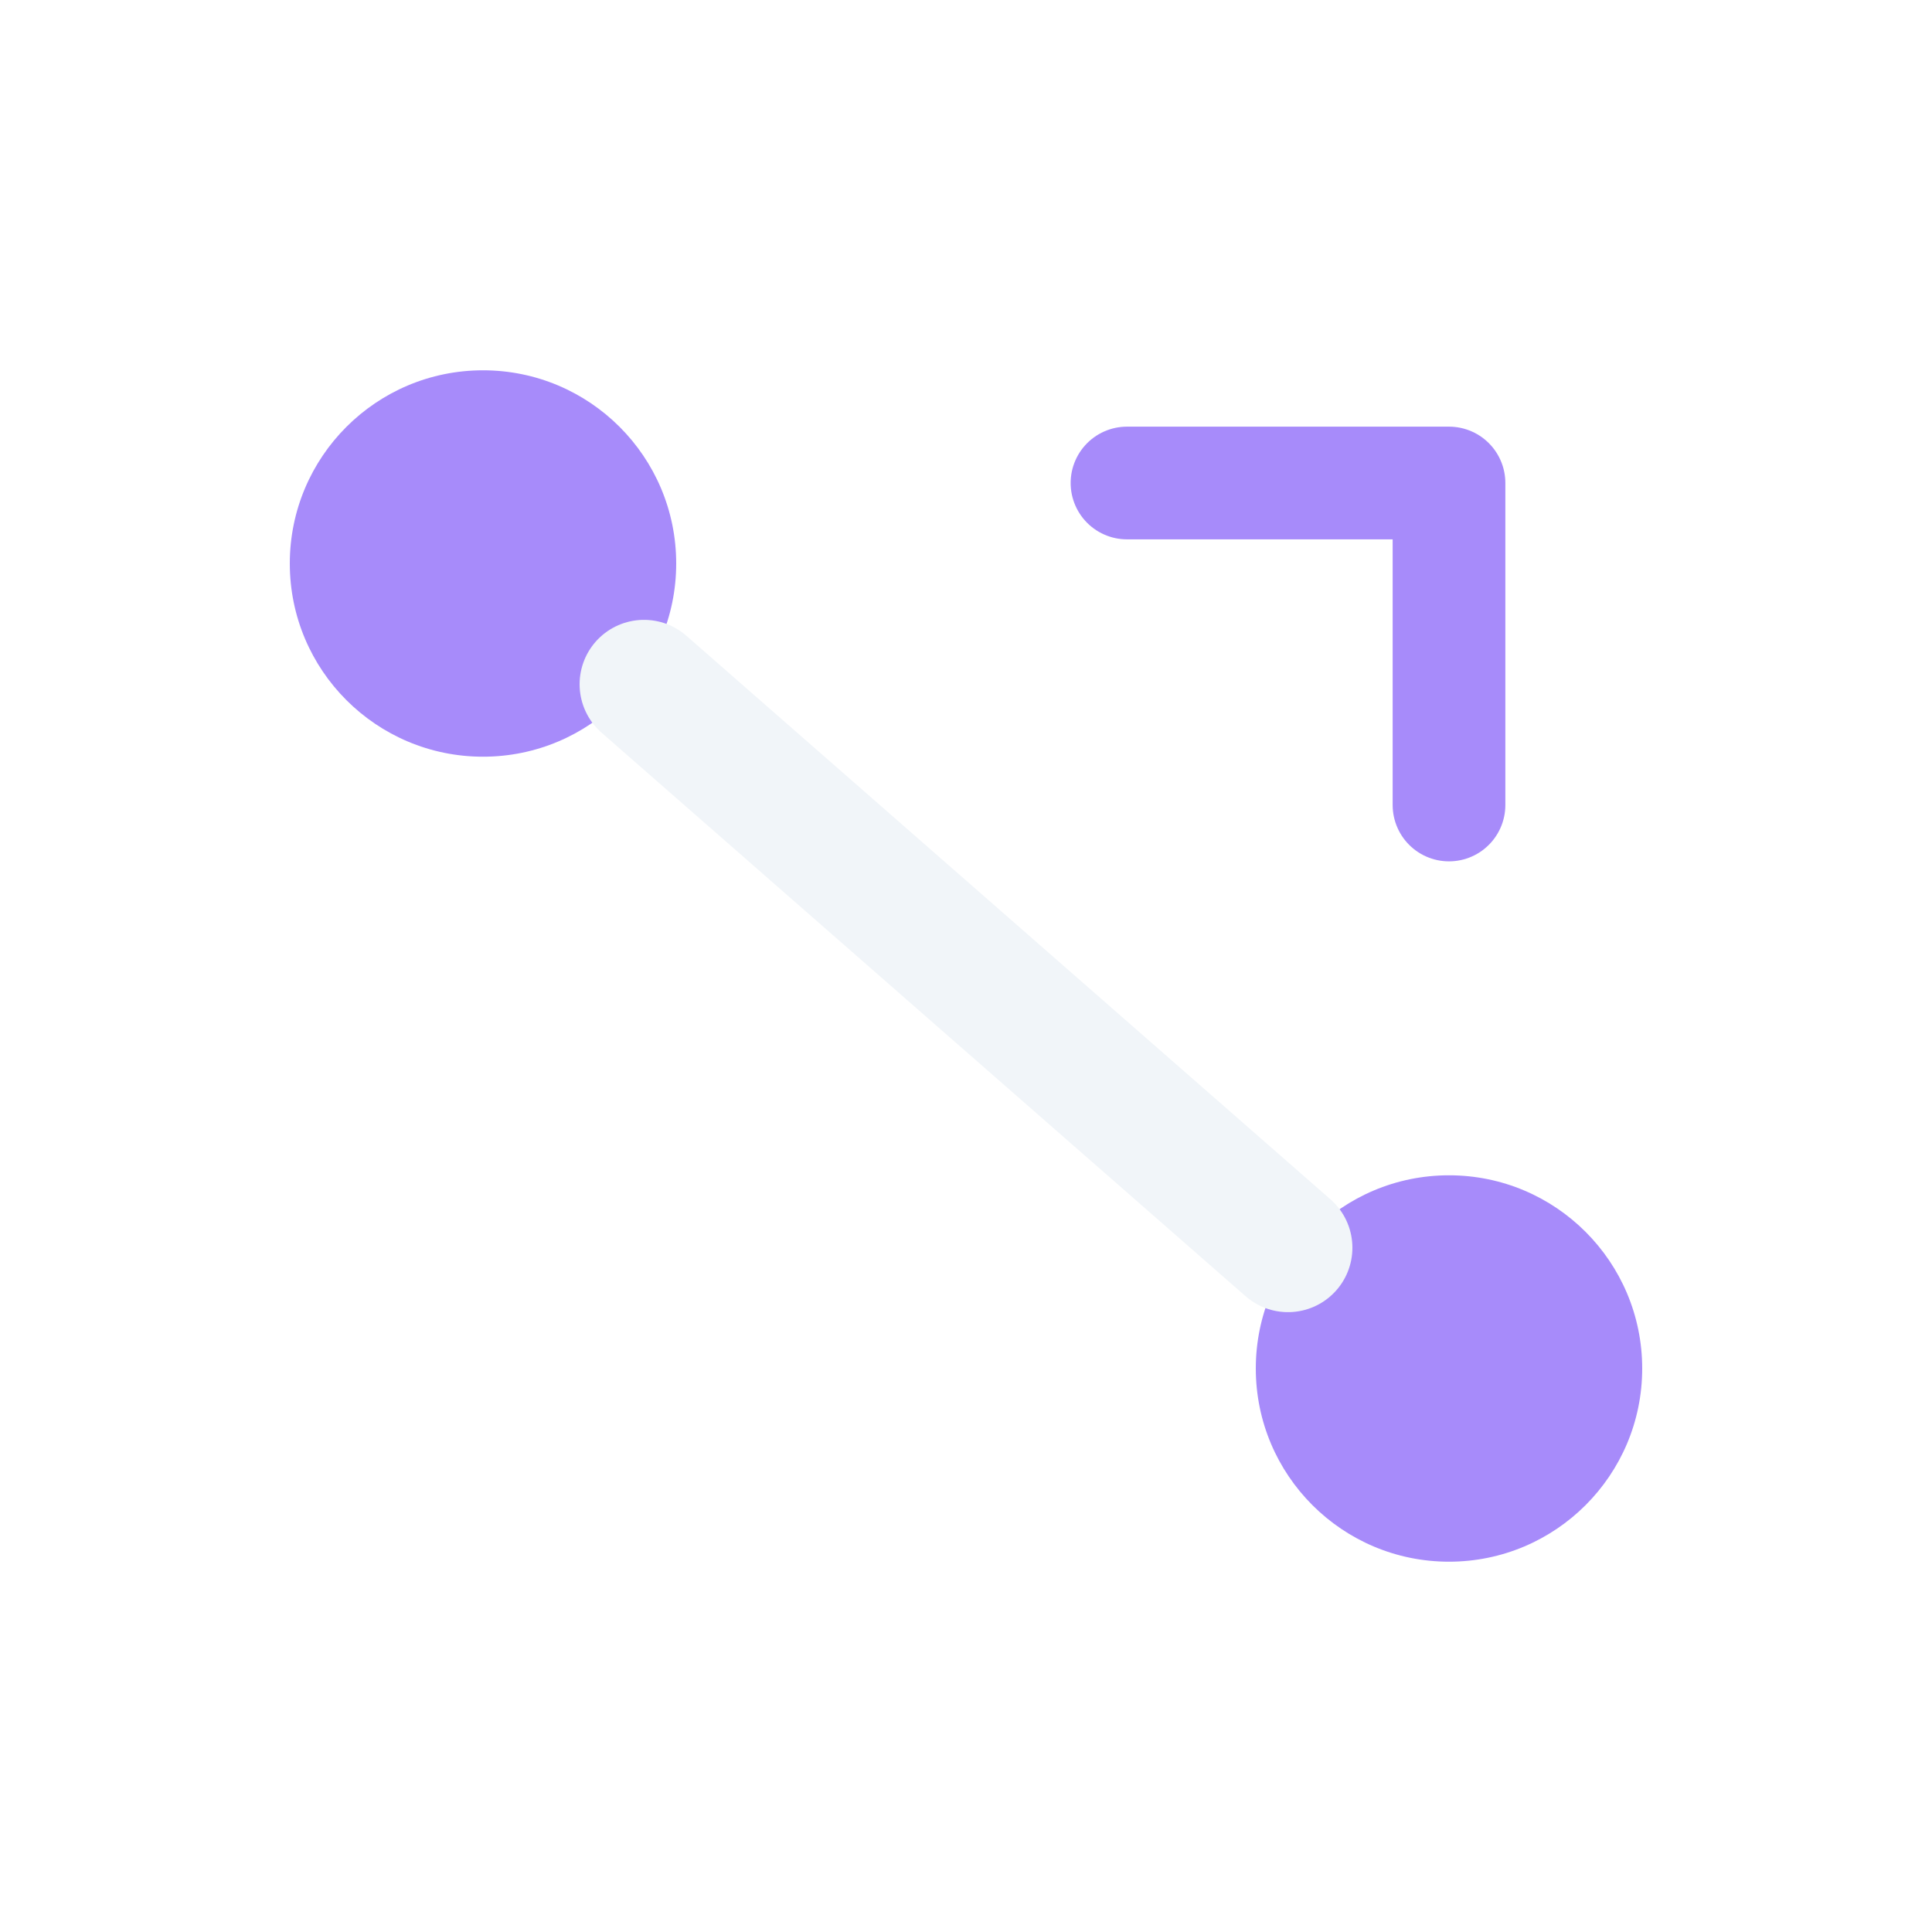
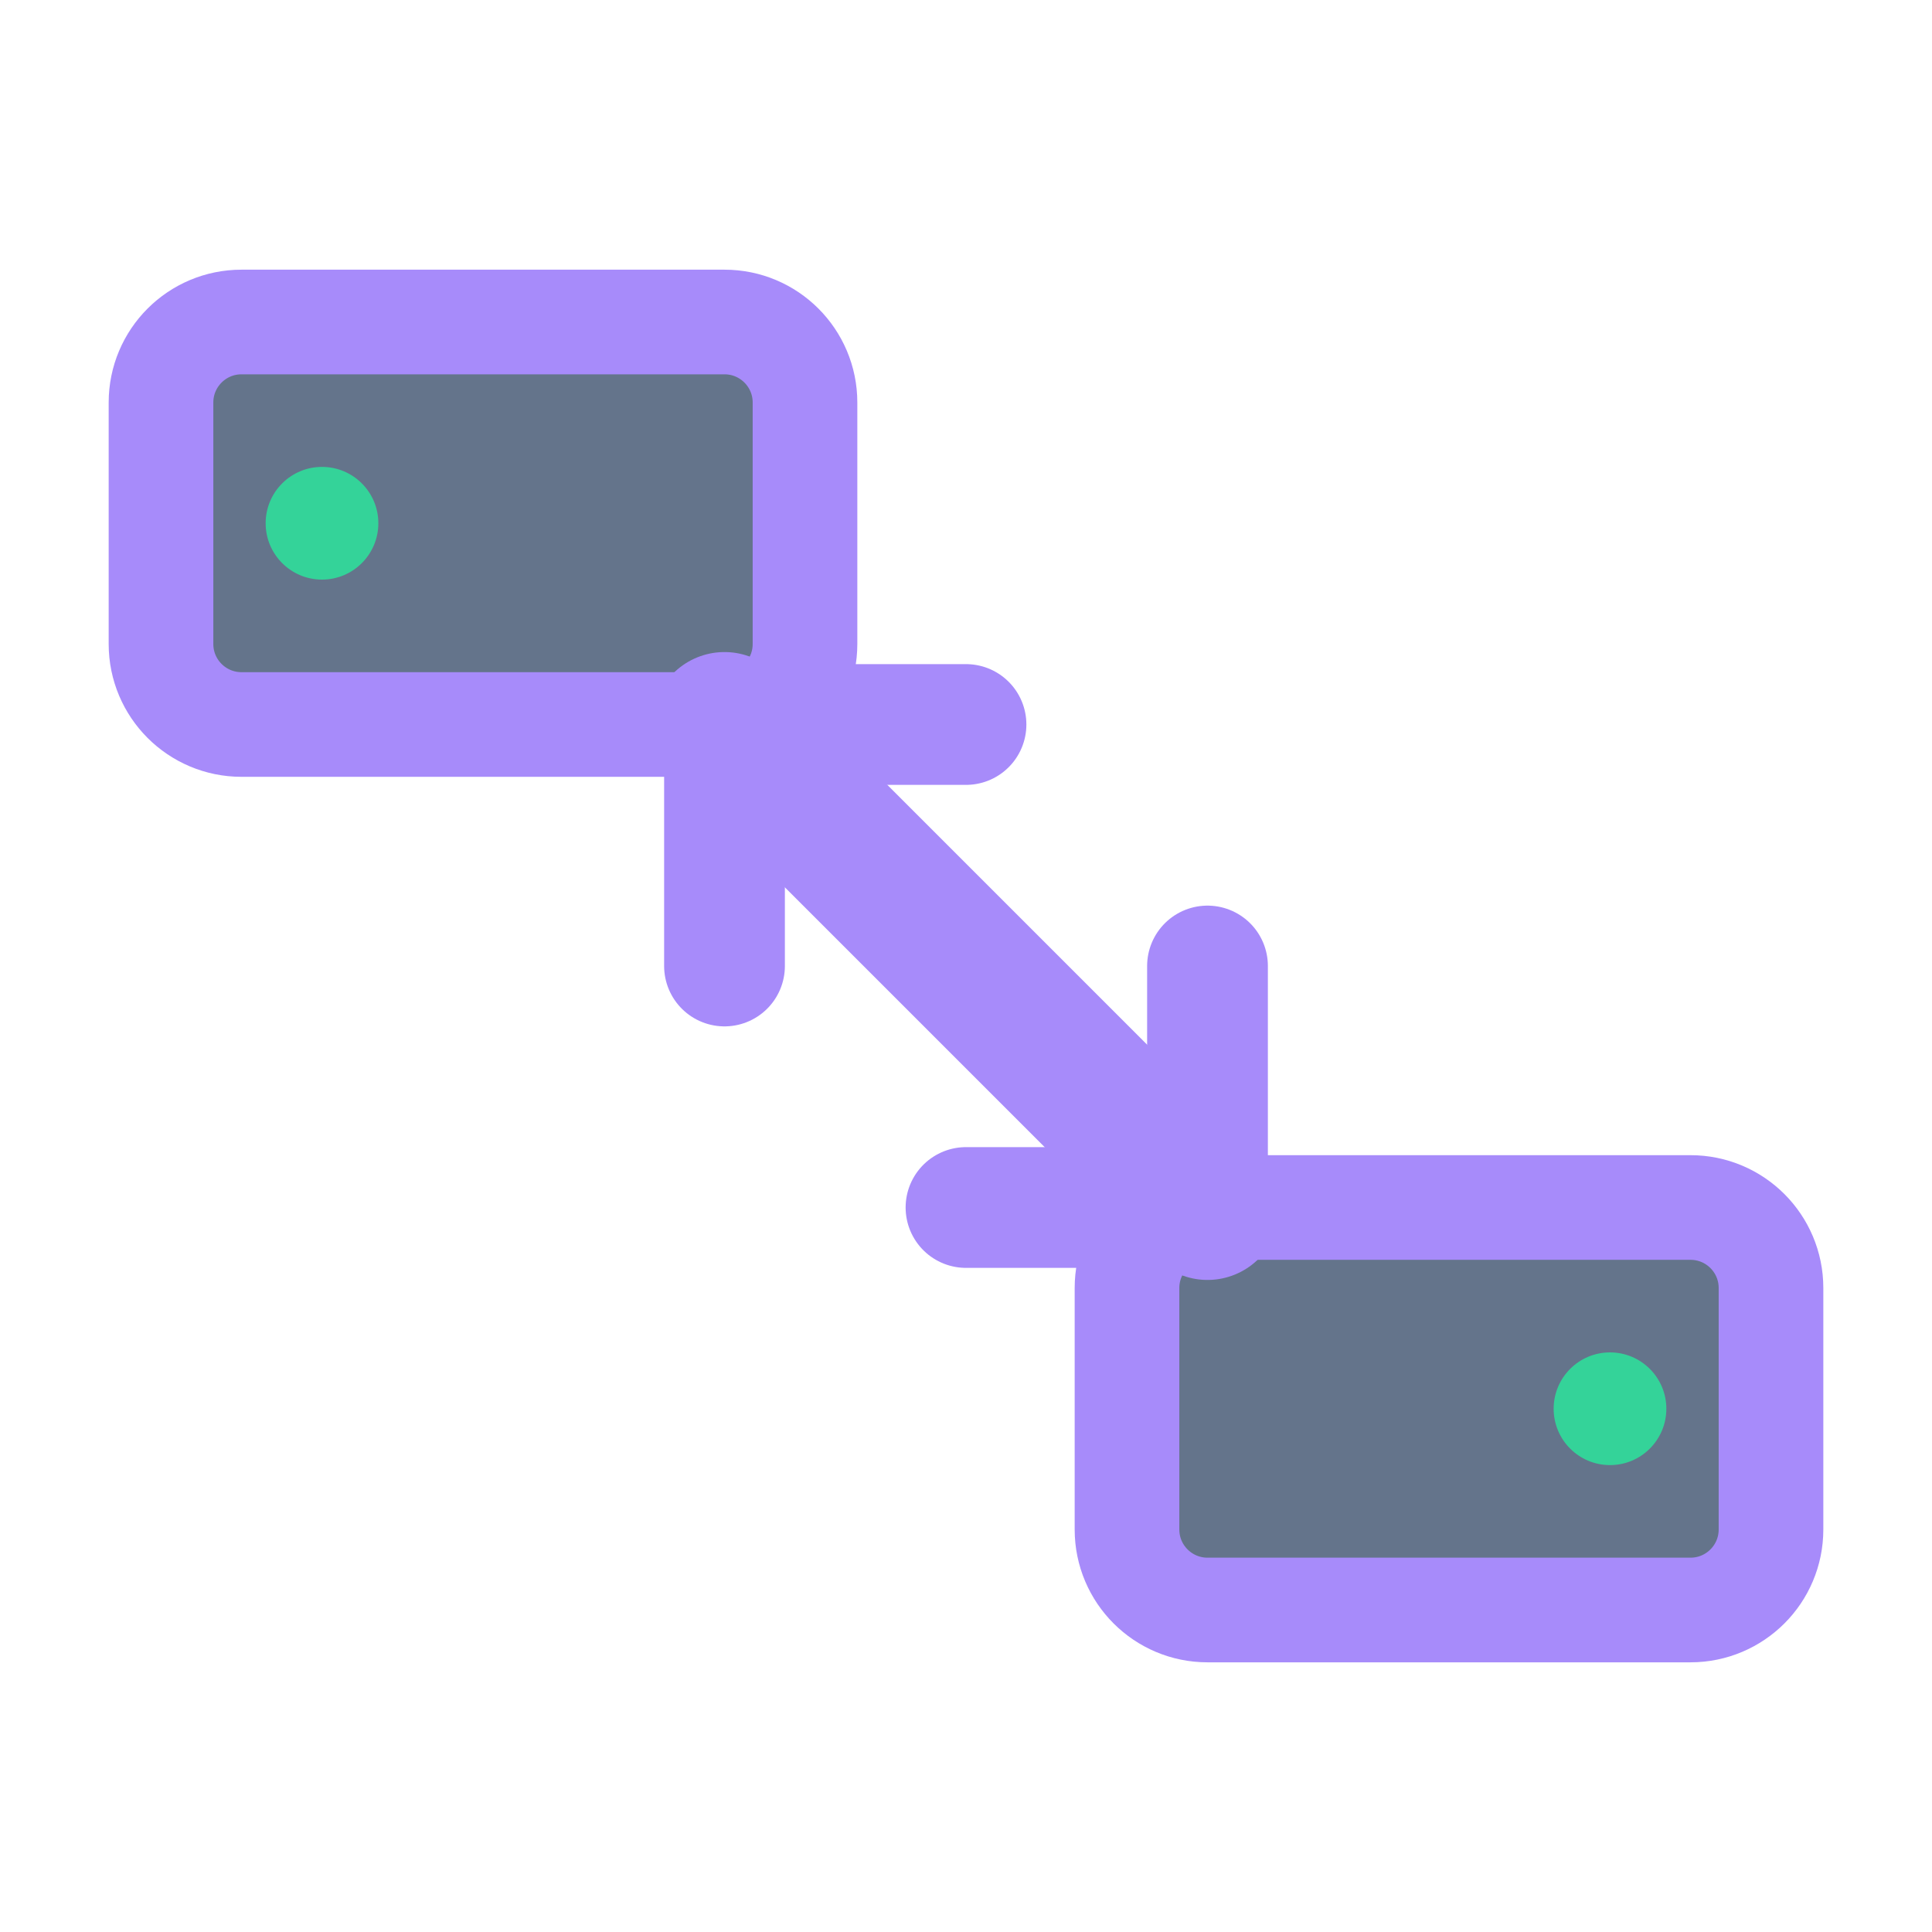
<svg xmlns="http://www.w3.org/2000/svg" viewBox="0 0 24 24" role="img" aria-label="IGP adjacency">
-   <circle cx="6" cy="7" r="2.4" fill="#a78bfa" />
-   <circle cx="18" cy="17" r="2.4" fill="#a78bfa" />
-   <path d="M8 8.5l8 7" stroke="#f1f5f9" stroke-width="1.6" stroke-linecap="round" />
-   <path d="M14 6h4v4" fill="none" stroke="#a78bfa" stroke-width="1.4" stroke-linecap="round" stroke-linejoin="round" />
+   <rect x="2" y="4" width="8" height="5" rx="1" fill="#64748b" stroke="#a78bfa" stroke-width="1.3" />
+   <rect x="14" y="15" width="8" height="5" rx="1" fill="#64748b" stroke="#a78bfa" stroke-width="1.3" />
+   <circle cx="4" cy="6.5" r="0.7" fill="#34d399" />
+   <circle cx="20" cy="17.5" r="0.7" fill="#34d399" />
+   <path d="M9 9l6 6" stroke="#a78bfa" stroke-width="1.8" stroke-linecap="round" />
+   <path d="M9 12V9h3M15 12v3h-3" fill="none" stroke="#a78bfa" stroke-width="1.5" stroke-linecap="round" stroke-linejoin="round" />
</svg>
